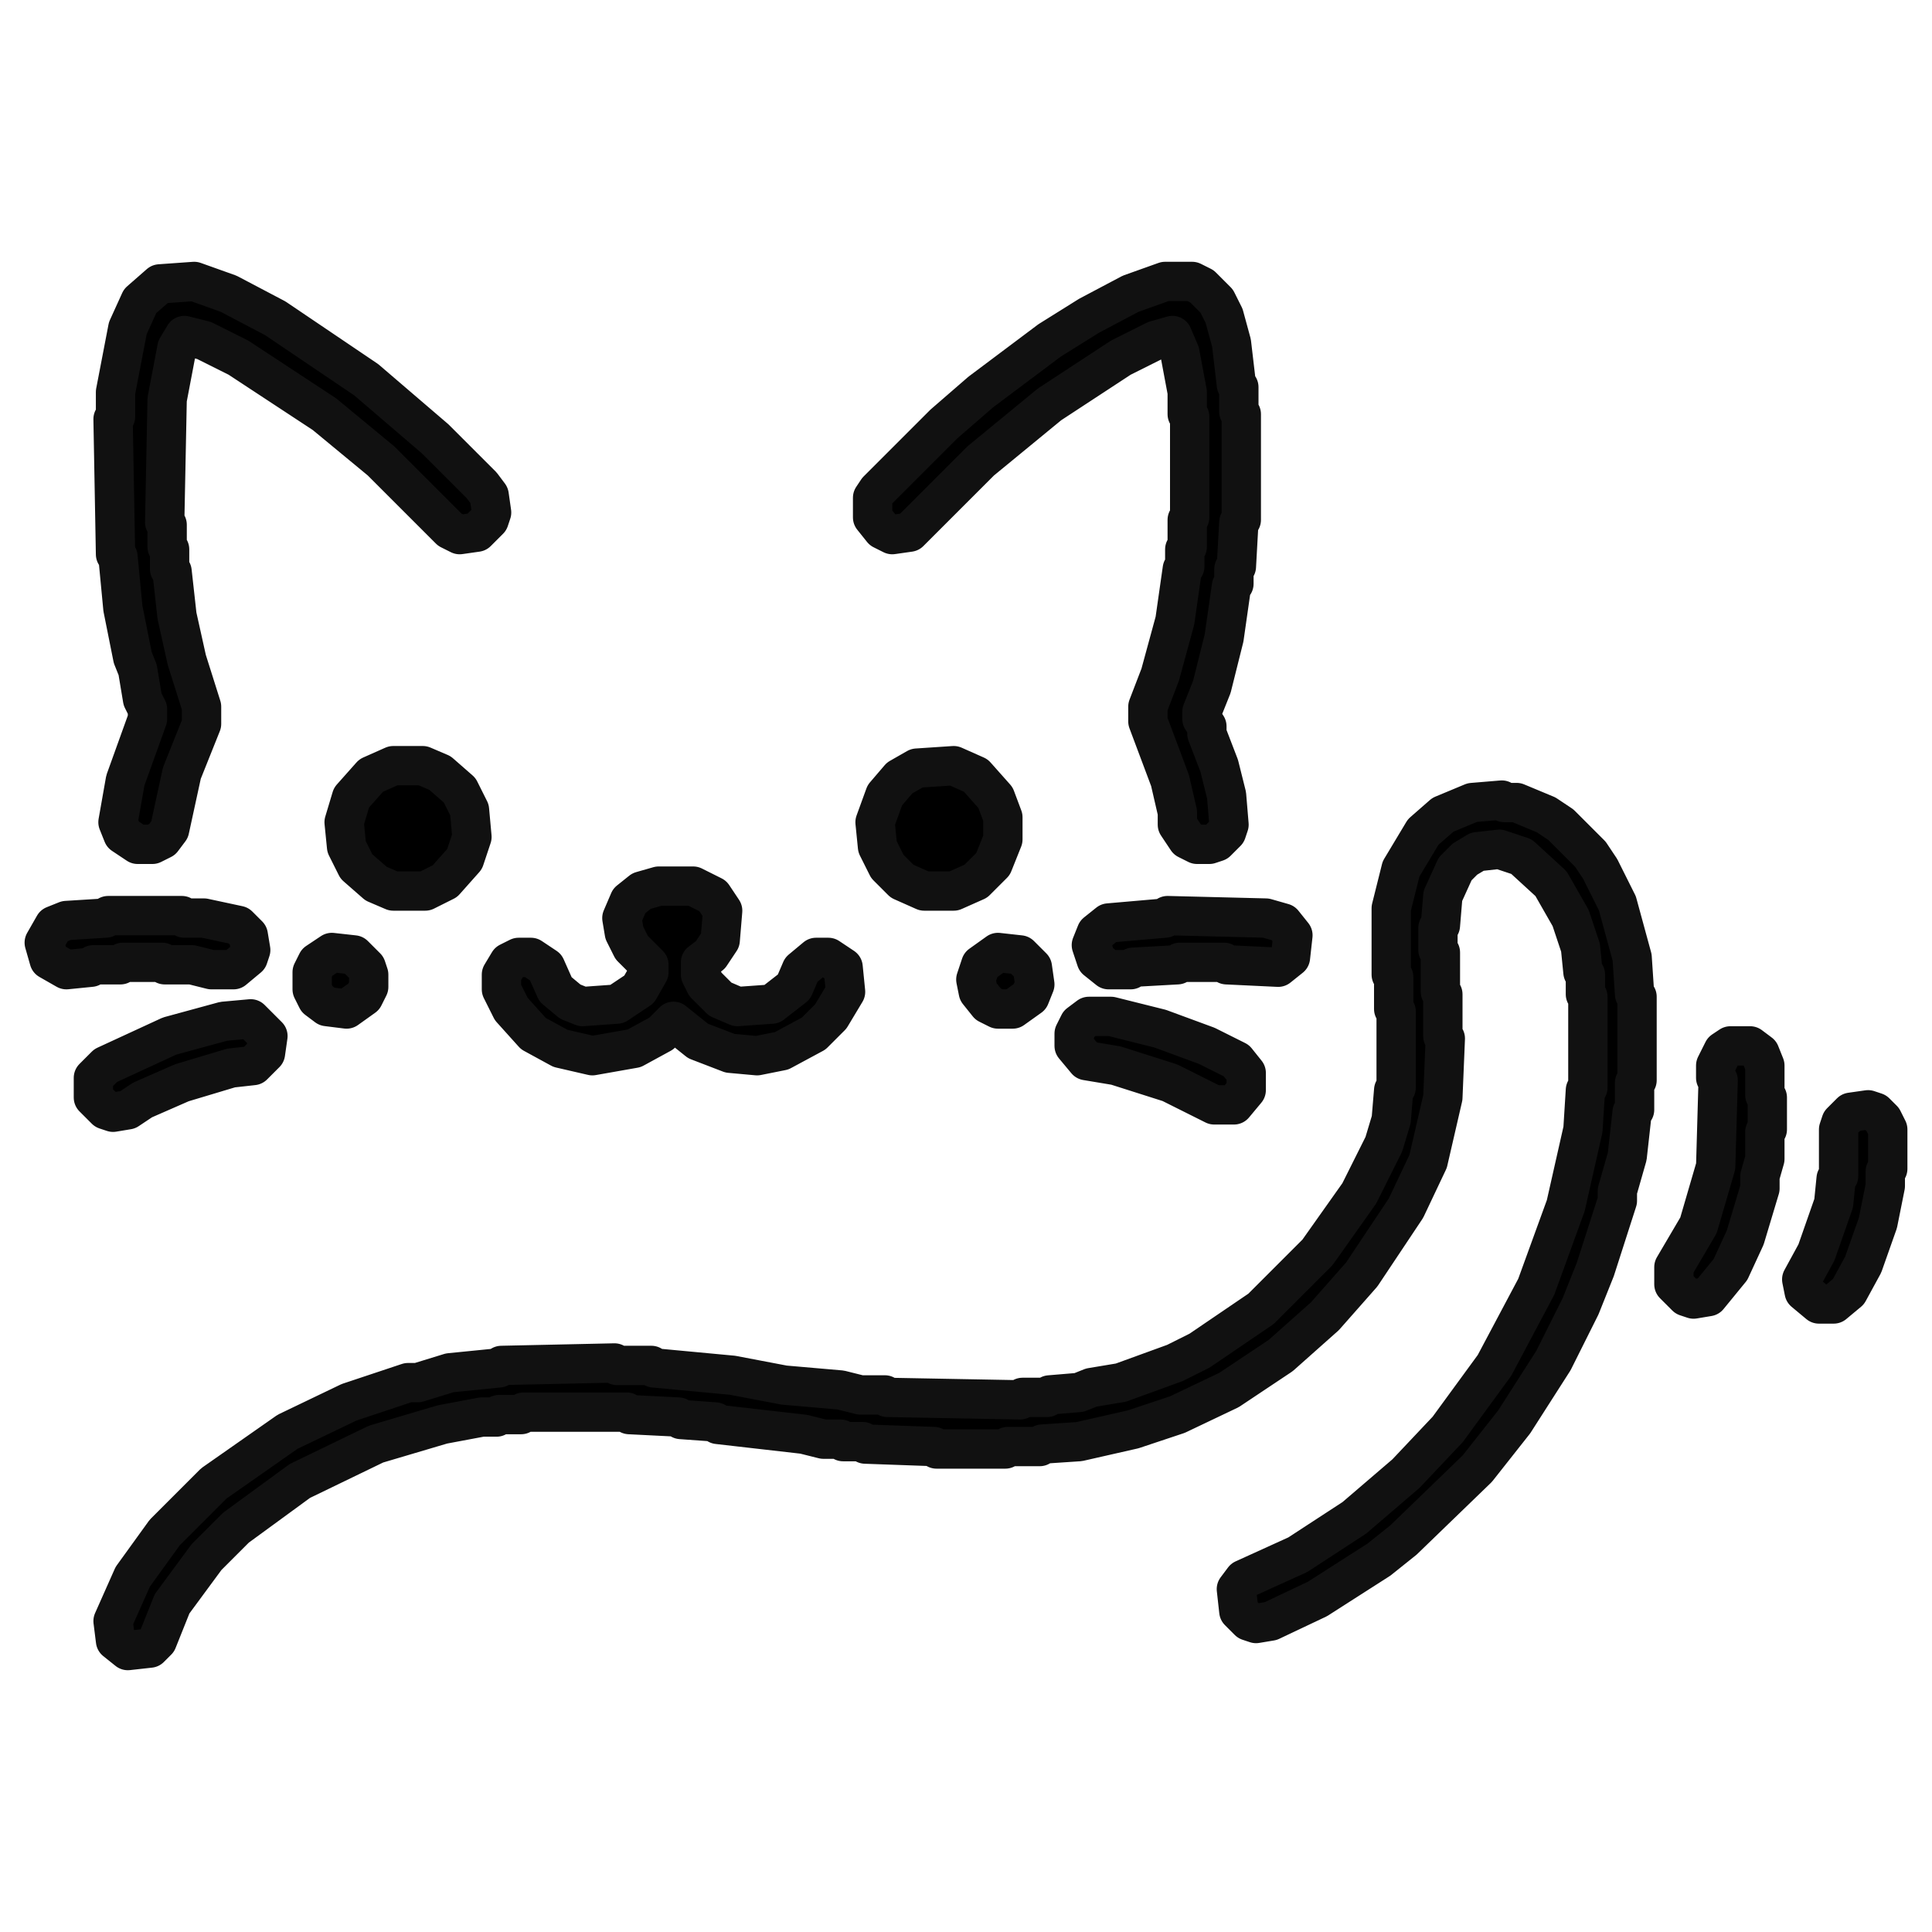
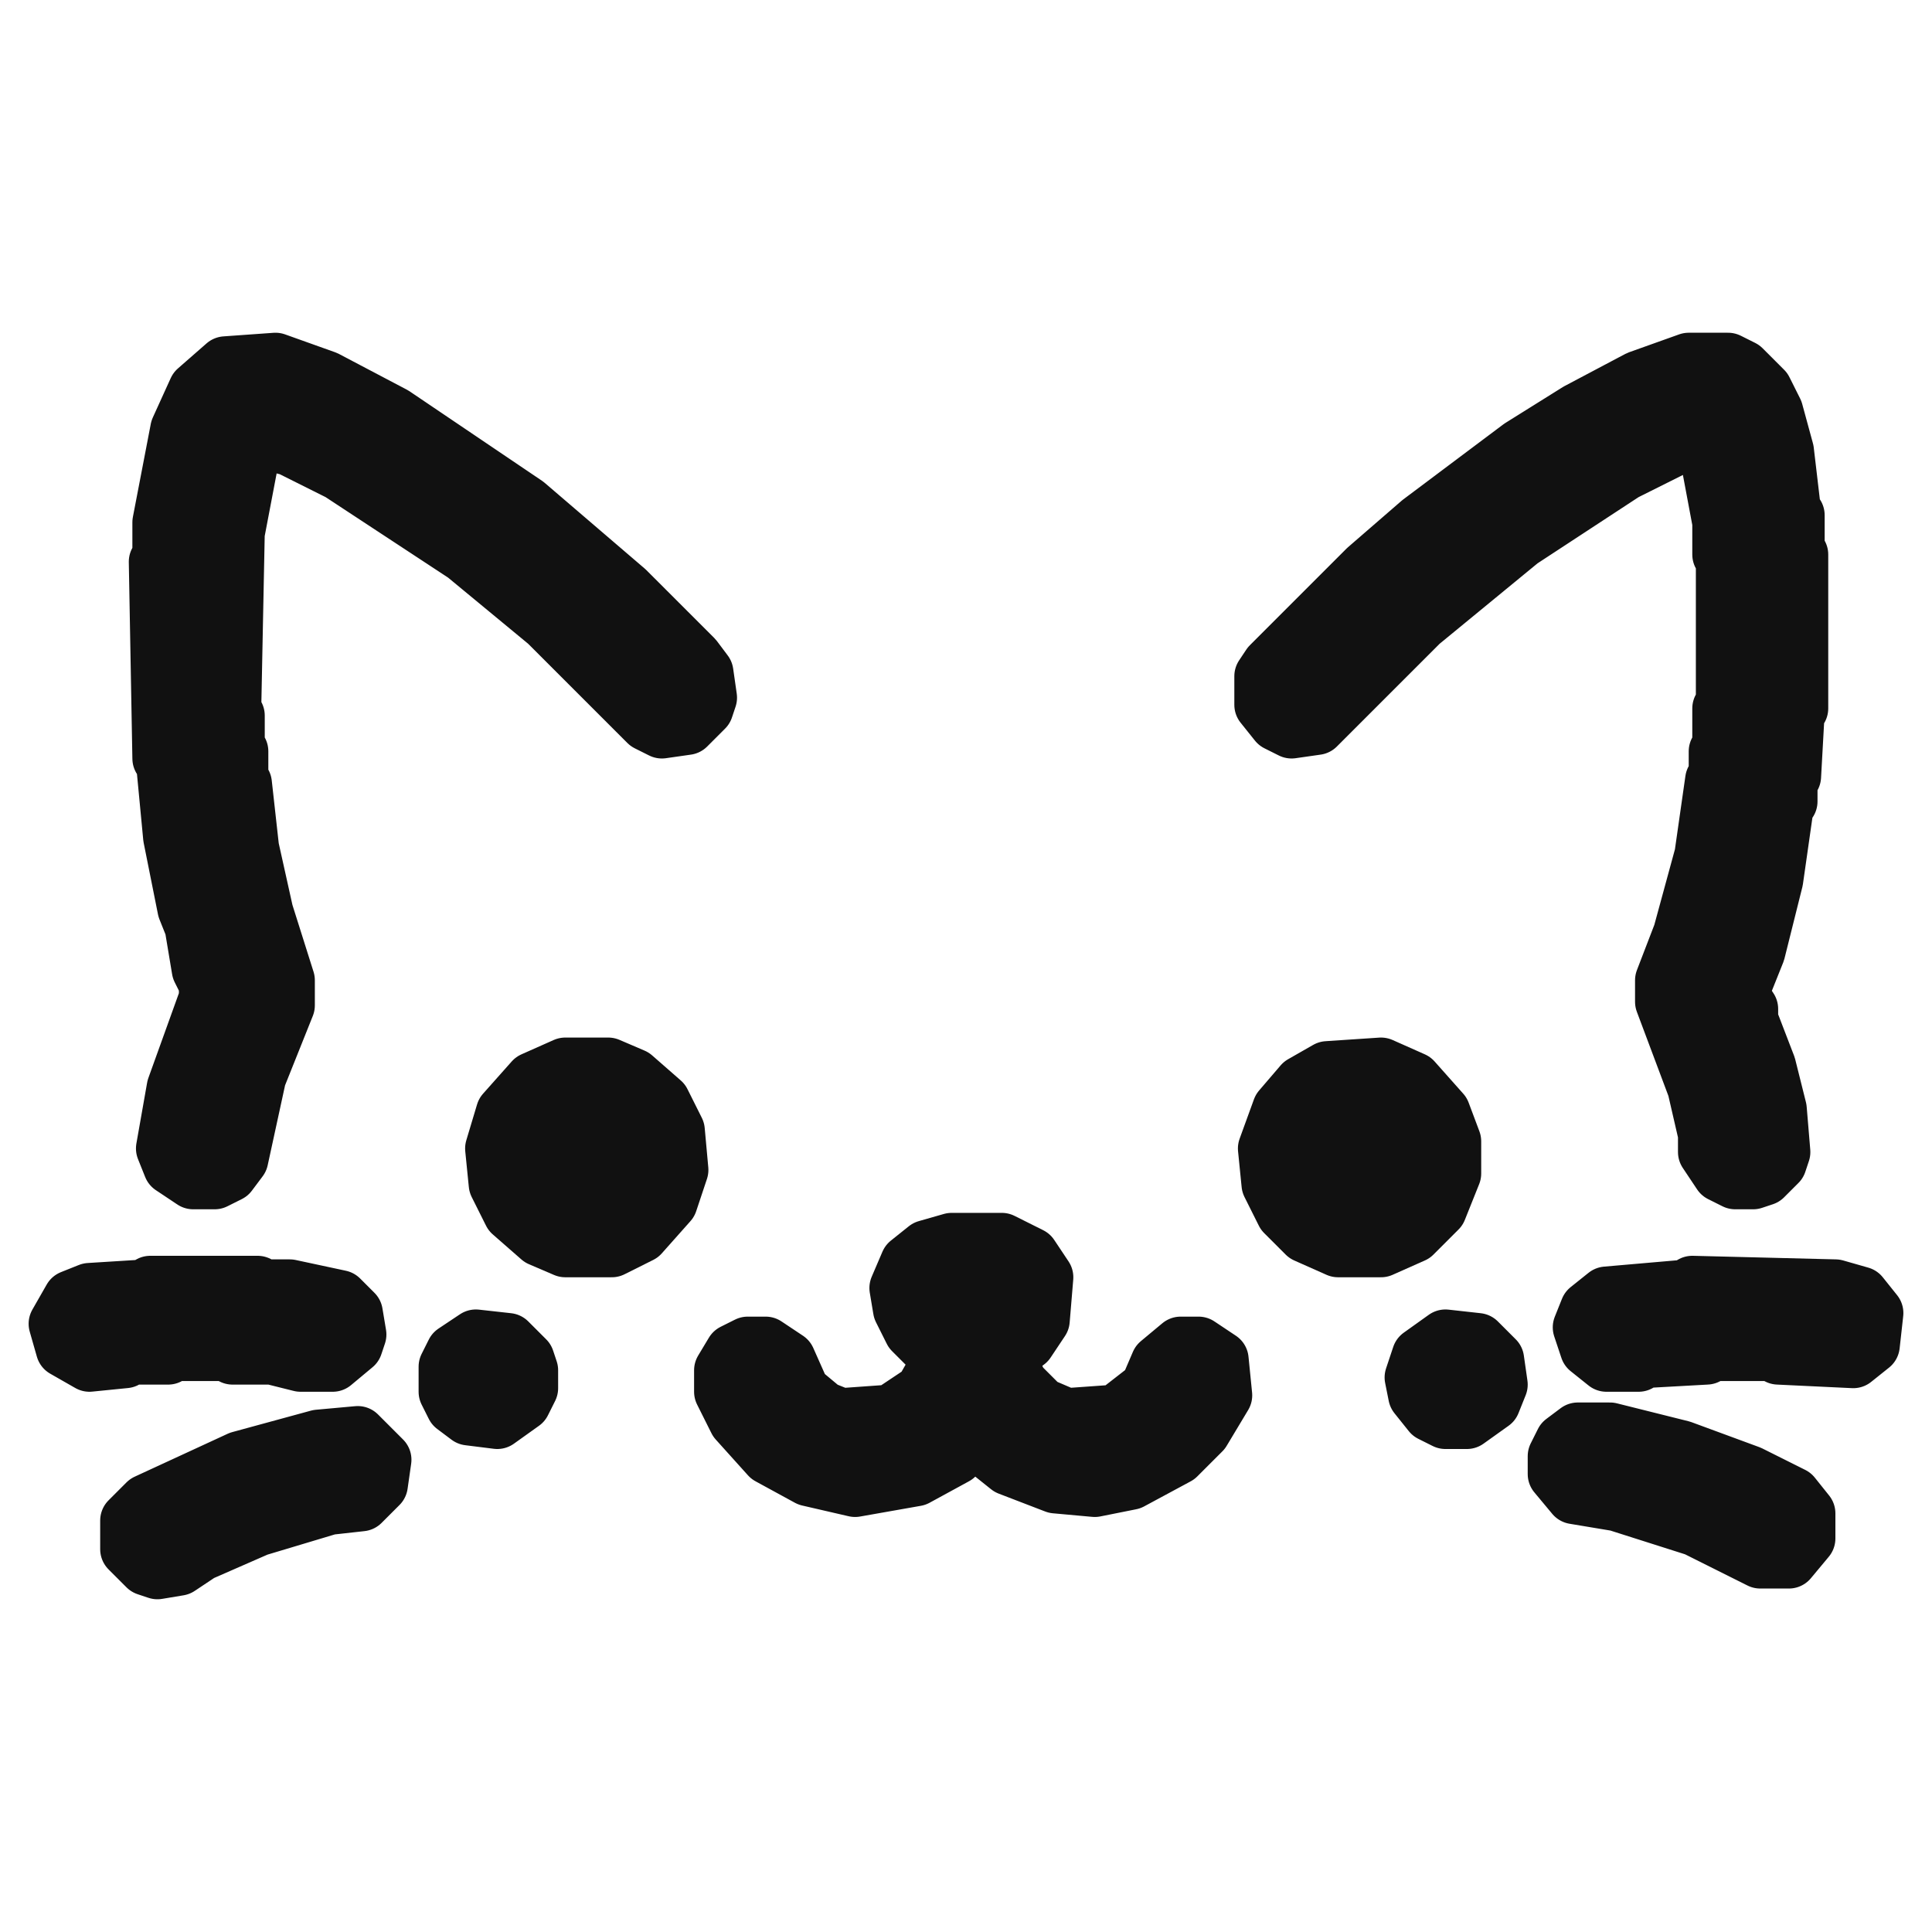
- <svg xmlns="http://www.w3.org/2000/svg" viewBox="72 -24.5 786 786" role="img" stroke="#111111" stroke-width="16" stroke-linejoin="round" stroke-linecap="round">
-   <path d="M 832 427 L 825 428 L 821 432 L 820 435 L 820 454 L 819 455 L 818 465 L 811 485 L 805 496 L 806 501 L 812 506 L 818 506 L 824 501 L 830 490 L 836 473 L 839 458 L 839 452 L 840 451 L 840 435 L 838 431 L 835 428 Z M 784 401 L 776 401 L 773 403 L 770 409 L 770 414 L 771 415 L 770 450 L 763 474 L 753 491 L 753 498 L 758 503 L 761 504 L 767 503 L 776 492 L 782 479 L 788 459 L 788 454 L 790 447 L 790 436 L 791 435 L 791 422 L 790 421 L 790 409 L 788 404 Z M 181 397 L 174 390 L 163 391 L 141 397 L 115 409 L 110 414 L 110 422 L 115 427 L 118 428 L 124 427 L 130 423 L 146 416 L 166 410 L 175 409 L 180 404 Z M 509 396 L 509 401 L 514 407 L 526 409 L 548 416 L 566 425 L 574 425 L 579 419 L 579 412 L 575 407 L 563 401 L 544 394 L 524 389 L 515 389 L 511 392 Z M 478 363 L 471 368 L 469 374 L 470 379 L 474 384 L 478 386 L 484 386 L 491 381 L 493 376 L 492 369 L 487 364 Z M 207 363 L 201 367 L 199 371 L 199 378 L 201 382 L 205 385 L 213 386 L 220 381 L 222 377 L 222 372 L 221 369 L 216 364 Z M 516 360 L 518 366 L 523 370 L 532 370 L 533 369 L 551 368 L 552 367 L 570 367 L 571 368 L 592 369 L 597 365 L 598 356 L 594 351 L 587 349 L 547 348 L 546 349 L 523 351 L 518 355 Z M 90 359 L 92 366 L 99 370 L 109 369 L 110 368 L 121 368 L 122 367 L 138 367 L 139 368 L 150 368 L 158 370 L 167 370 L 173 365 L 174 362 L 173 356 L 169 352 L 155 349 L 147 349 L 146 348 L 116 348 L 115 349 L 99 350 L 94 352 Z M 276 372 L 276 378 L 280 386 L 289 396 L 300 402 L 313 405 L 330 402 L 341 396 L 346 391 L 356 399 L 369 404 L 380 405 L 390 403 L 403 396 L 410 389 L 416 379 L 415 369 L 409 365 L 404 365 L 398 370 L 395 377 L 386 384 L 372 385 L 365 382 L 359 376 L 357 372 L 357 367 L 361 364 L 365 358 L 366 346 L 362 340 L 354 336 L 340 336 L 333 338 L 328 342 L 325 349 L 326 355 L 329 361 L 336 368 L 336 371 L 332 378 L 323 384 L 309 385 L 304 383 L 298 378 L 294 369 L 288 365 L 283 365 L 279 367 Z M 723 329 L 719 323 L 707 311 L 701 307 L 689 302 L 684 302 L 683 301 L 671 302 L 659 307 L 651 314 L 642 329 L 638 345 L 638 372 L 639 373 L 639 386 L 640 387 L 640 418 L 639 419 L 638 431 L 635 441 L 625 461 L 608 485 L 585 508 L 560 525 L 550 530 L 528 538 L 516 540 L 511 542 L 499 543 L 498 544 L 488 544 L 487 545 L 433 544 L 432 543 L 422 543 L 414 541 L 391 539 L 370 535 L 338 532 L 337 531 L 323 531 L 322 530 L 276 531 L 275 532 L 255 534 L 242 538 L 238 538 L 214 546 L 189 558 L 159 579 L 139 599 L 126 617 L 118 635 L 119 643 L 124 647 L 133 646 L 136 643 L 142 628 L 156 609 L 168 597 L 194 578 L 225 563 L 252 555 L 268 552 L 274 552 L 275 551 L 284 551 L 285 550 L 327 550 L 328 551 L 348 552 L 349 553 L 363 554 L 364 555 L 399 559 L 407 561 L 414 561 L 415 562 L 423 562 L 424 563 L 452 564 L 453 565 L 481 565 L 482 564 L 495 564 L 496 563 L 511 562 L 533 557 L 551 551 L 572 541 L 593 527 L 611 511 L 626 494 L 644 467 L 653 448 L 659 422 L 660 398 L 659 397 L 659 380 L 658 379 L 658 363 L 657 362 L 657 353 L 658 352 L 659 340 L 664 329 L 668 325 L 673 322 L 682 321 L 691 324 L 703 335 L 711 349 L 715 361 L 716 371 L 717 372 L 717 380 L 718 381 L 718 418 L 717 419 L 716 435 L 709 466 L 697 499 L 680 531 L 661 557 L 644 575 L 623 593 L 600 608 L 578 618 L 575 622 L 576 631 L 580 635 L 583 636 L 589 635 L 608 626 L 633 610 L 643 602 L 673 573 L 688 554 L 704 529 L 715 507 L 721 492 L 730 464 L 730 460 L 734 446 L 736 428 L 737 427 L 737 416 L 738 415 L 738 381 L 737 380 L 736 365 L 730 343 Z M 445 288 L 438 292 L 432 299 L 428 310 L 429 320 L 433 328 L 439 334 L 448 338 L 460 338 L 469 334 L 476 327 L 480 317 L 480 308 L 477 300 L 469 291 L 460 287 Z M 232 287 L 223 291 L 215 300 L 212 310 L 213 320 L 217 328 L 225 335 L 232 338 L 245 338 L 253 334 L 261 325 L 264 316 L 263 305 L 259 297 L 251 290 L 244 287 Z M 546 90 L 532 95 L 515 104 L 499 114 L 471 135 L 456 148 L 429 175 L 427 178 L 427 186 L 431 191 L 435 193 L 442 192 L 471 163 L 499 140 L 528 121 L 542 114 L 549 112 L 552 119 L 555 135 L 555 144 L 556 145 L 556 186 L 555 187 L 555 198 L 554 199 L 554 206 L 553 207 L 550 228 L 544 250 L 539 263 L 539 269 L 548 293 L 551 306 L 551 311 L 555 317 L 559 319 L 564 319 L 567 318 L 571 314 L 572 311 L 571 299 L 568 287 L 563 274 L 563 271 L 561 268 L 561 265 L 565 255 L 570 235 L 573 214 L 574 213 L 574 207 L 575 206 L 576 188 L 577 187 L 577 144 L 576 143 L 576 133 L 575 132 L 573 115 L 570 104 L 567 98 L 561 92 L 557 90 Z M 151 90 L 137 91 L 129 98 L 124 109 L 119 135 L 119 145 L 118 146 L 119 201 L 120 202 L 122 223 L 126 243 L 128 248 L 130 260 L 132 264 L 132 268 L 123 293 L 120 310 L 122 315 L 128 319 L 134 319 L 138 317 L 141 313 L 146 290 L 154 270 L 154 263 L 148 244 L 144 226 L 142 208 L 141 207 L 141 199 L 140 198 L 140 189 L 139 188 L 140 138 L 144 117 L 147 112 L 155 114 L 169 121 L 204 144 L 227 163 L 255 191 L 259 193 L 266 192 L 271 187 L 272 184 L 271 177 L 268 173 L 249 154 L 221 130 L 184 105 L 165 95 Z" fill="#000000" fill-rule="evenodd" />
+ <svg xmlns="http://www.w3.org/2000/svg" viewBox="74 -11 540 540" role="img" stroke="#111111" stroke-width="16" stroke-linejoin="round" stroke-linecap="round">
+   <path d="M 181 397 L 174 390 L 163 391 L 141 397 L 115 409 L 110 414 L 110 422 L 115 427 L 118 428 L 124 427 L 130 423 L 146 416 L 166 410 L 175 409 L 180 404 Z M 509 396 L 509 401 L 514 407 L 526 409 L 548 416 L 566 425 L 574 425 L 579 419 L 579 412 L 575 407 L 563 401 L 544 394 L 524 389 L 515 389 L 511 392 Z M 478 363 L 471 368 L 469 374 L 470 379 L 474 384 L 478 386 L 484 386 L 491 381 L 493 376 L 492 369 L 487 364 Z M 207 363 L 201 367 L 199 371 L 199 378 L 201 382 L 205 385 L 213 386 L 220 381 L 222 377 L 222 372 L 221 369 L 216 364 Z M 516 360 L 518 366 L 523 370 L 532 370 L 533 369 L 551 368 L 552 367 L 570 367 L 571 368 L 592 369 L 597 365 L 598 356 L 594 351 L 587 349 L 547 348 L 546 349 L 523 351 L 518 355 Z M 90 359 L 92 366 L 99 370 L 109 369 L 110 368 L 121 368 L 122 367 L 138 367 L 139 368 L 150 368 L 158 370 L 167 370 L 173 365 L 174 362 L 173 356 L 169 352 L 155 349 L 147 349 L 146 348 L 116 348 L 115 349 L 99 350 L 94 352 Z M 276 372 L 276 378 L 280 386 L 289 396 L 300 402 L 313 405 L 330 402 L 341 396 L 346 391 L 356 399 L 369 404 L 380 405 L 390 403 L 403 396 L 410 389 L 416 379 L 415 369 L 409 365 L 404 365 L 398 370 L 395 377 L 386 384 L 372 385 L 365 382 L 359 376 L 357 372 L 357 367 L 361 364 L 365 358 L 366 346 L 362 340 L 354 336 L 340 336 L 333 338 L 328 342 L 325 349 L 326 355 L 329 361 L 336 368 L 336 371 L 332 378 L 323 384 L 309 385 L 304 383 L 298 378 L 294 369 L 288 365 L 283 365 L 279 367 Z M 546 90 L 532 95 L 515 104 L 499 114 L 471 135 L 456 148 L 429 175 L 427 178 L 427 186 L 431 191 L 435 193 L 442 192 L 471 163 L 499 140 L 528 121 L 542 114 L 549 112 L 552 119 L 555 135 L 555 144 L 556 145 L 556 186 L 555 187 L 555 198 L 554 199 L 554 206 L 553 207 L 550 228 L 544 250 L 539 263 L 539 269 L 548 293 L 551 306 L 551 311 L 555 317 L 559 319 L 564 319 L 567 318 L 571 314 L 572 311 L 571 299 L 568 287 L 563 274 L 563 271 L 561 268 L 561 265 L 565 255 L 570 235 L 573 214 L 574 213 L 574 207 L 575 206 L 576 188 L 577 187 L 577 144 L 576 143 L 576 133 L 575 132 L 573 115 L 570 104 L 567 98 L 561 92 L 557 90 Z M 151 90 L 137 91 L 129 98 L 124 109 L 119 135 L 119 145 L 118 146 L 119 201 L 120 202 L 122 223 L 126 243 L 128 248 L 130 260 L 132 264 L 132 268 L 123 293 L 120 310 L 122 315 L 128 319 L 134 319 L 138 317 L 141 313 L 146 290 L 154 270 L 154 263 L 148 244 L 144 226 L 142 208 L 141 207 L 141 199 L 140 198 L 140 189 L 139 188 L 140 138 L 144 117 L 147 112 L 155 114 L 169 121 L 204 144 L 227 163 L 255 191 L 259 193 L 266 192 L 271 187 L 272 184 L 271 177 L 268 173 L 249 154 L 221 130 L 184 105 L 165 95 Z" fill="#111111" fill-rule="evenodd" />
+   <path d="M 445 288 L 438 292 L 432 299 L 428 310 L 429 320 L 433 328 L 439 334 L 448 338 L 460 338 L 469 334 L 476 327 L 480 317 L 480 308 L 477 300 L 469 291 L 460 287 Z M 232 287 L 223 291 L 215 300 L 212 310 L 213 320 L 217 328 L 225 335 L 232 338 L 245 338 L 253 334 L 261 325 L 264 316 L 263 305 L 259 297 L 251 290 L 244 287 Z" fill="#111111" fill-rule="evenodd" />
</svg>
